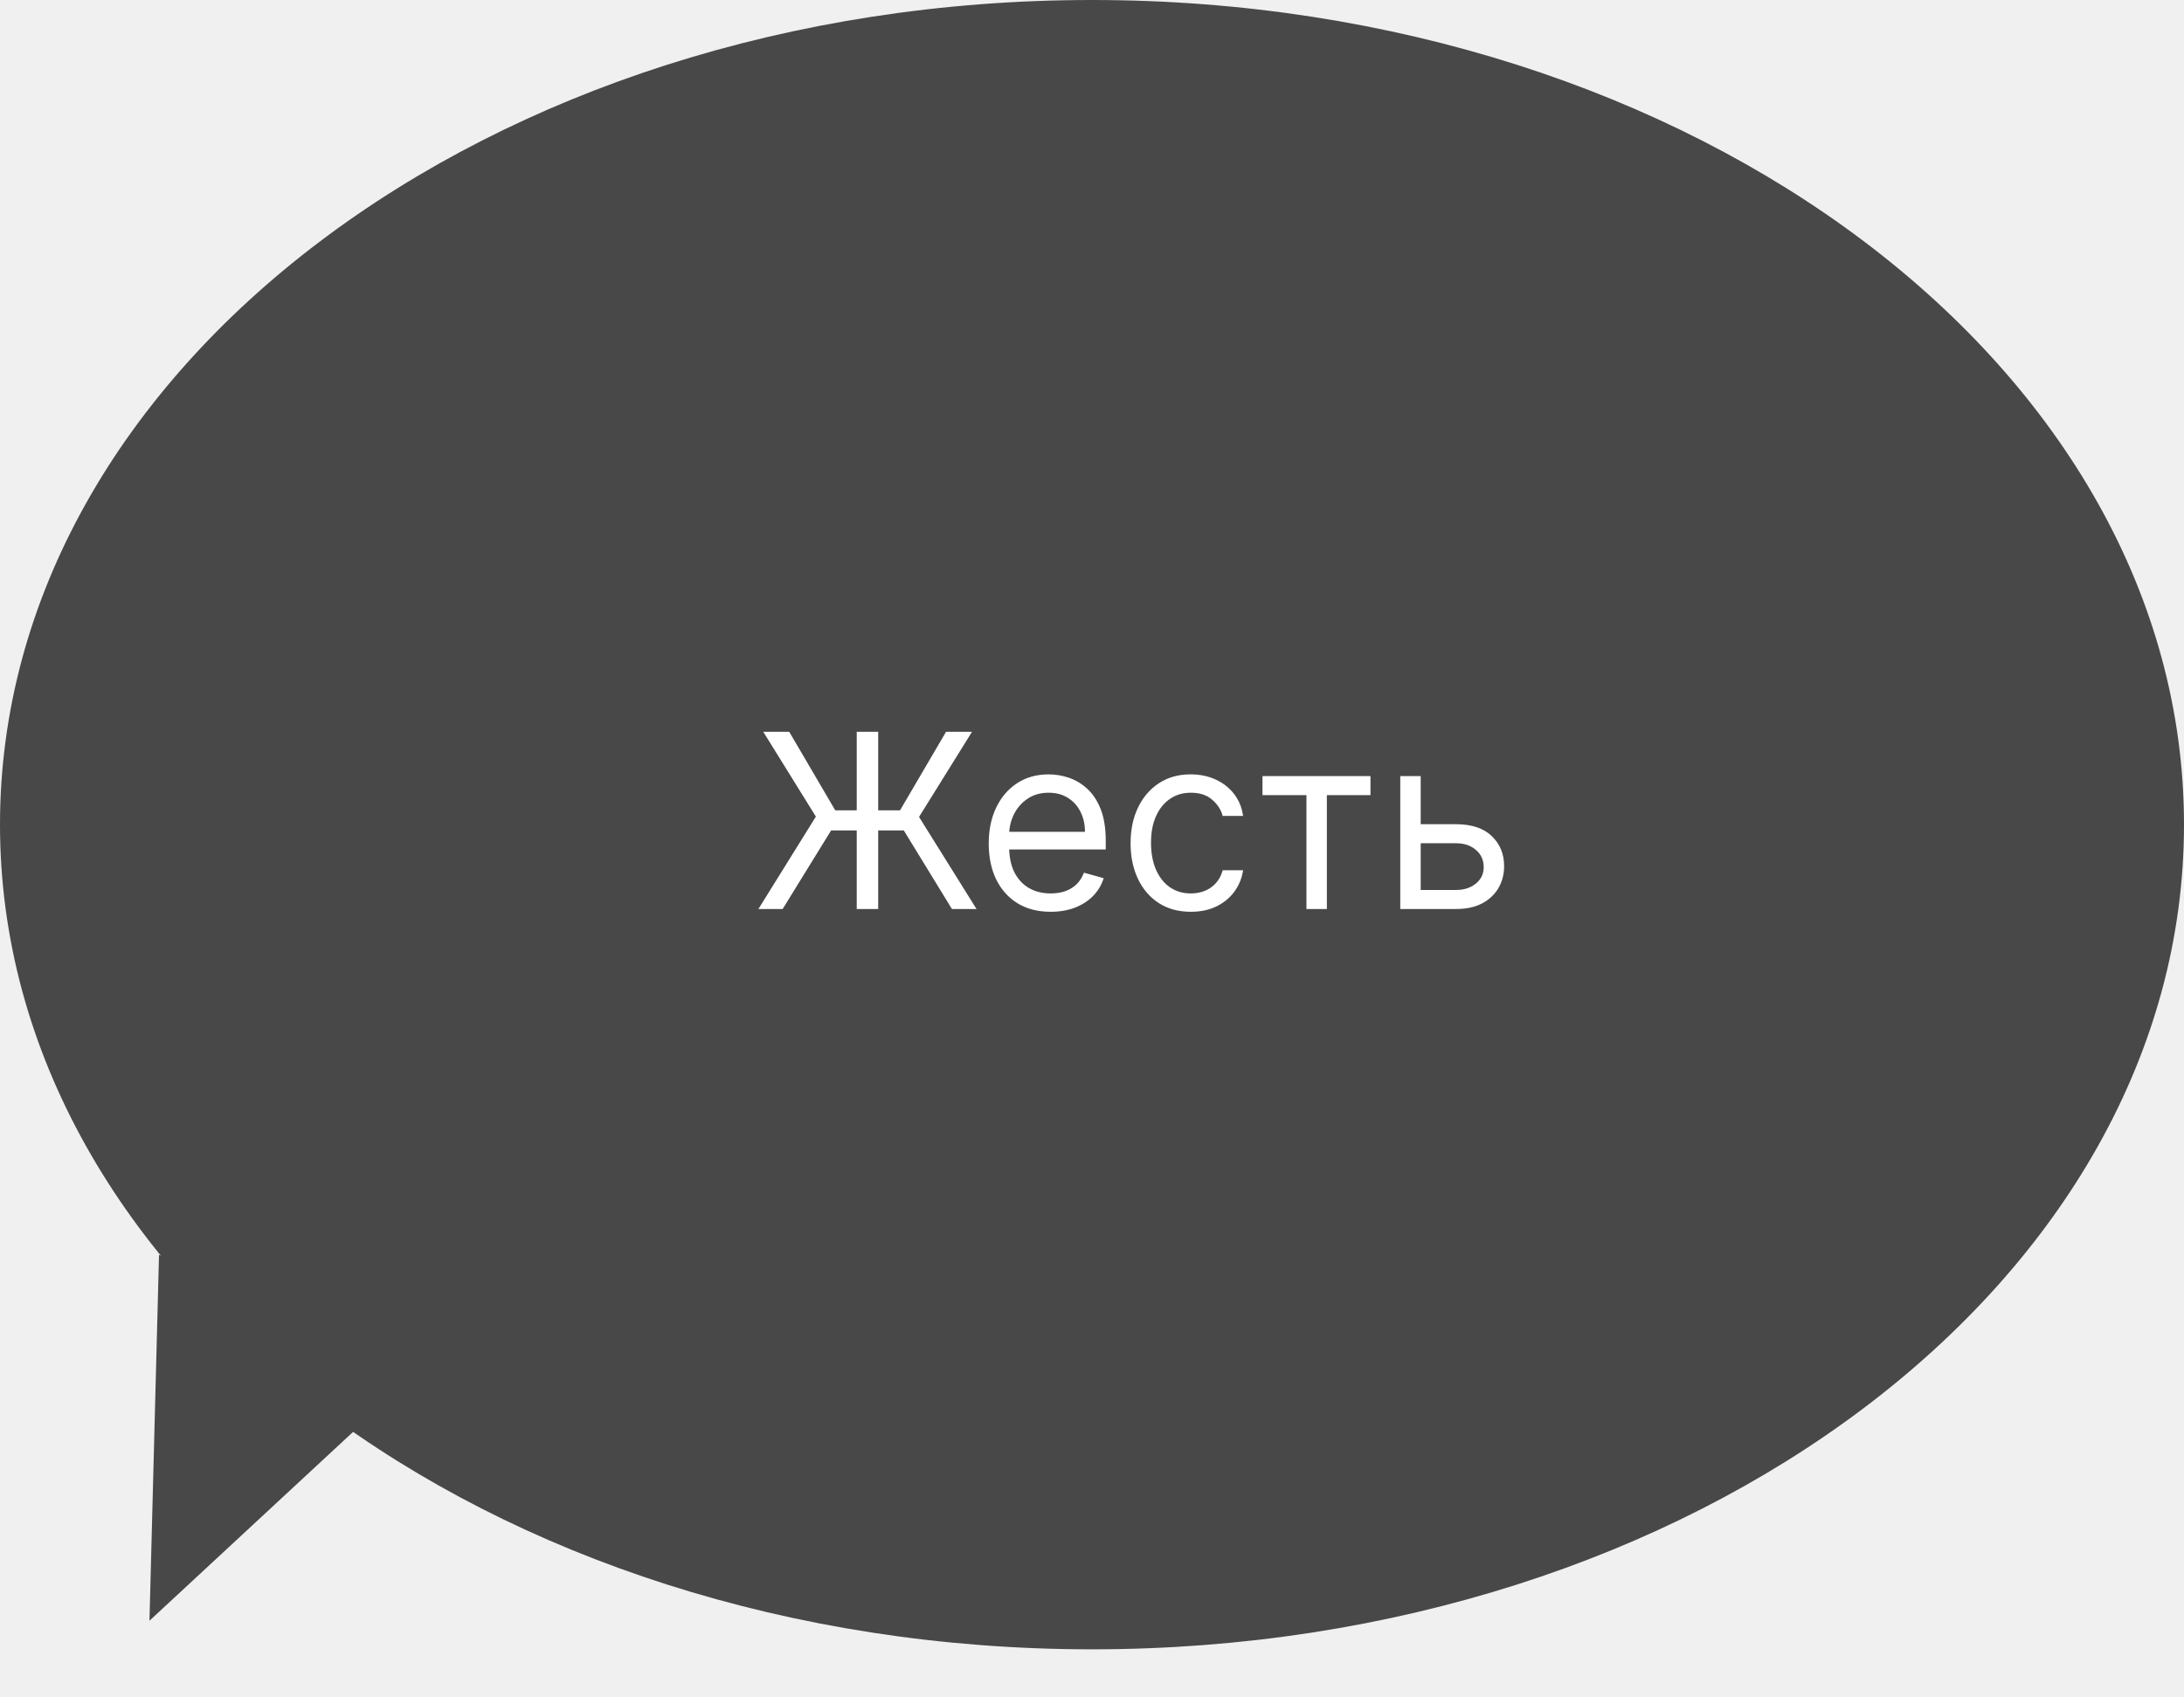
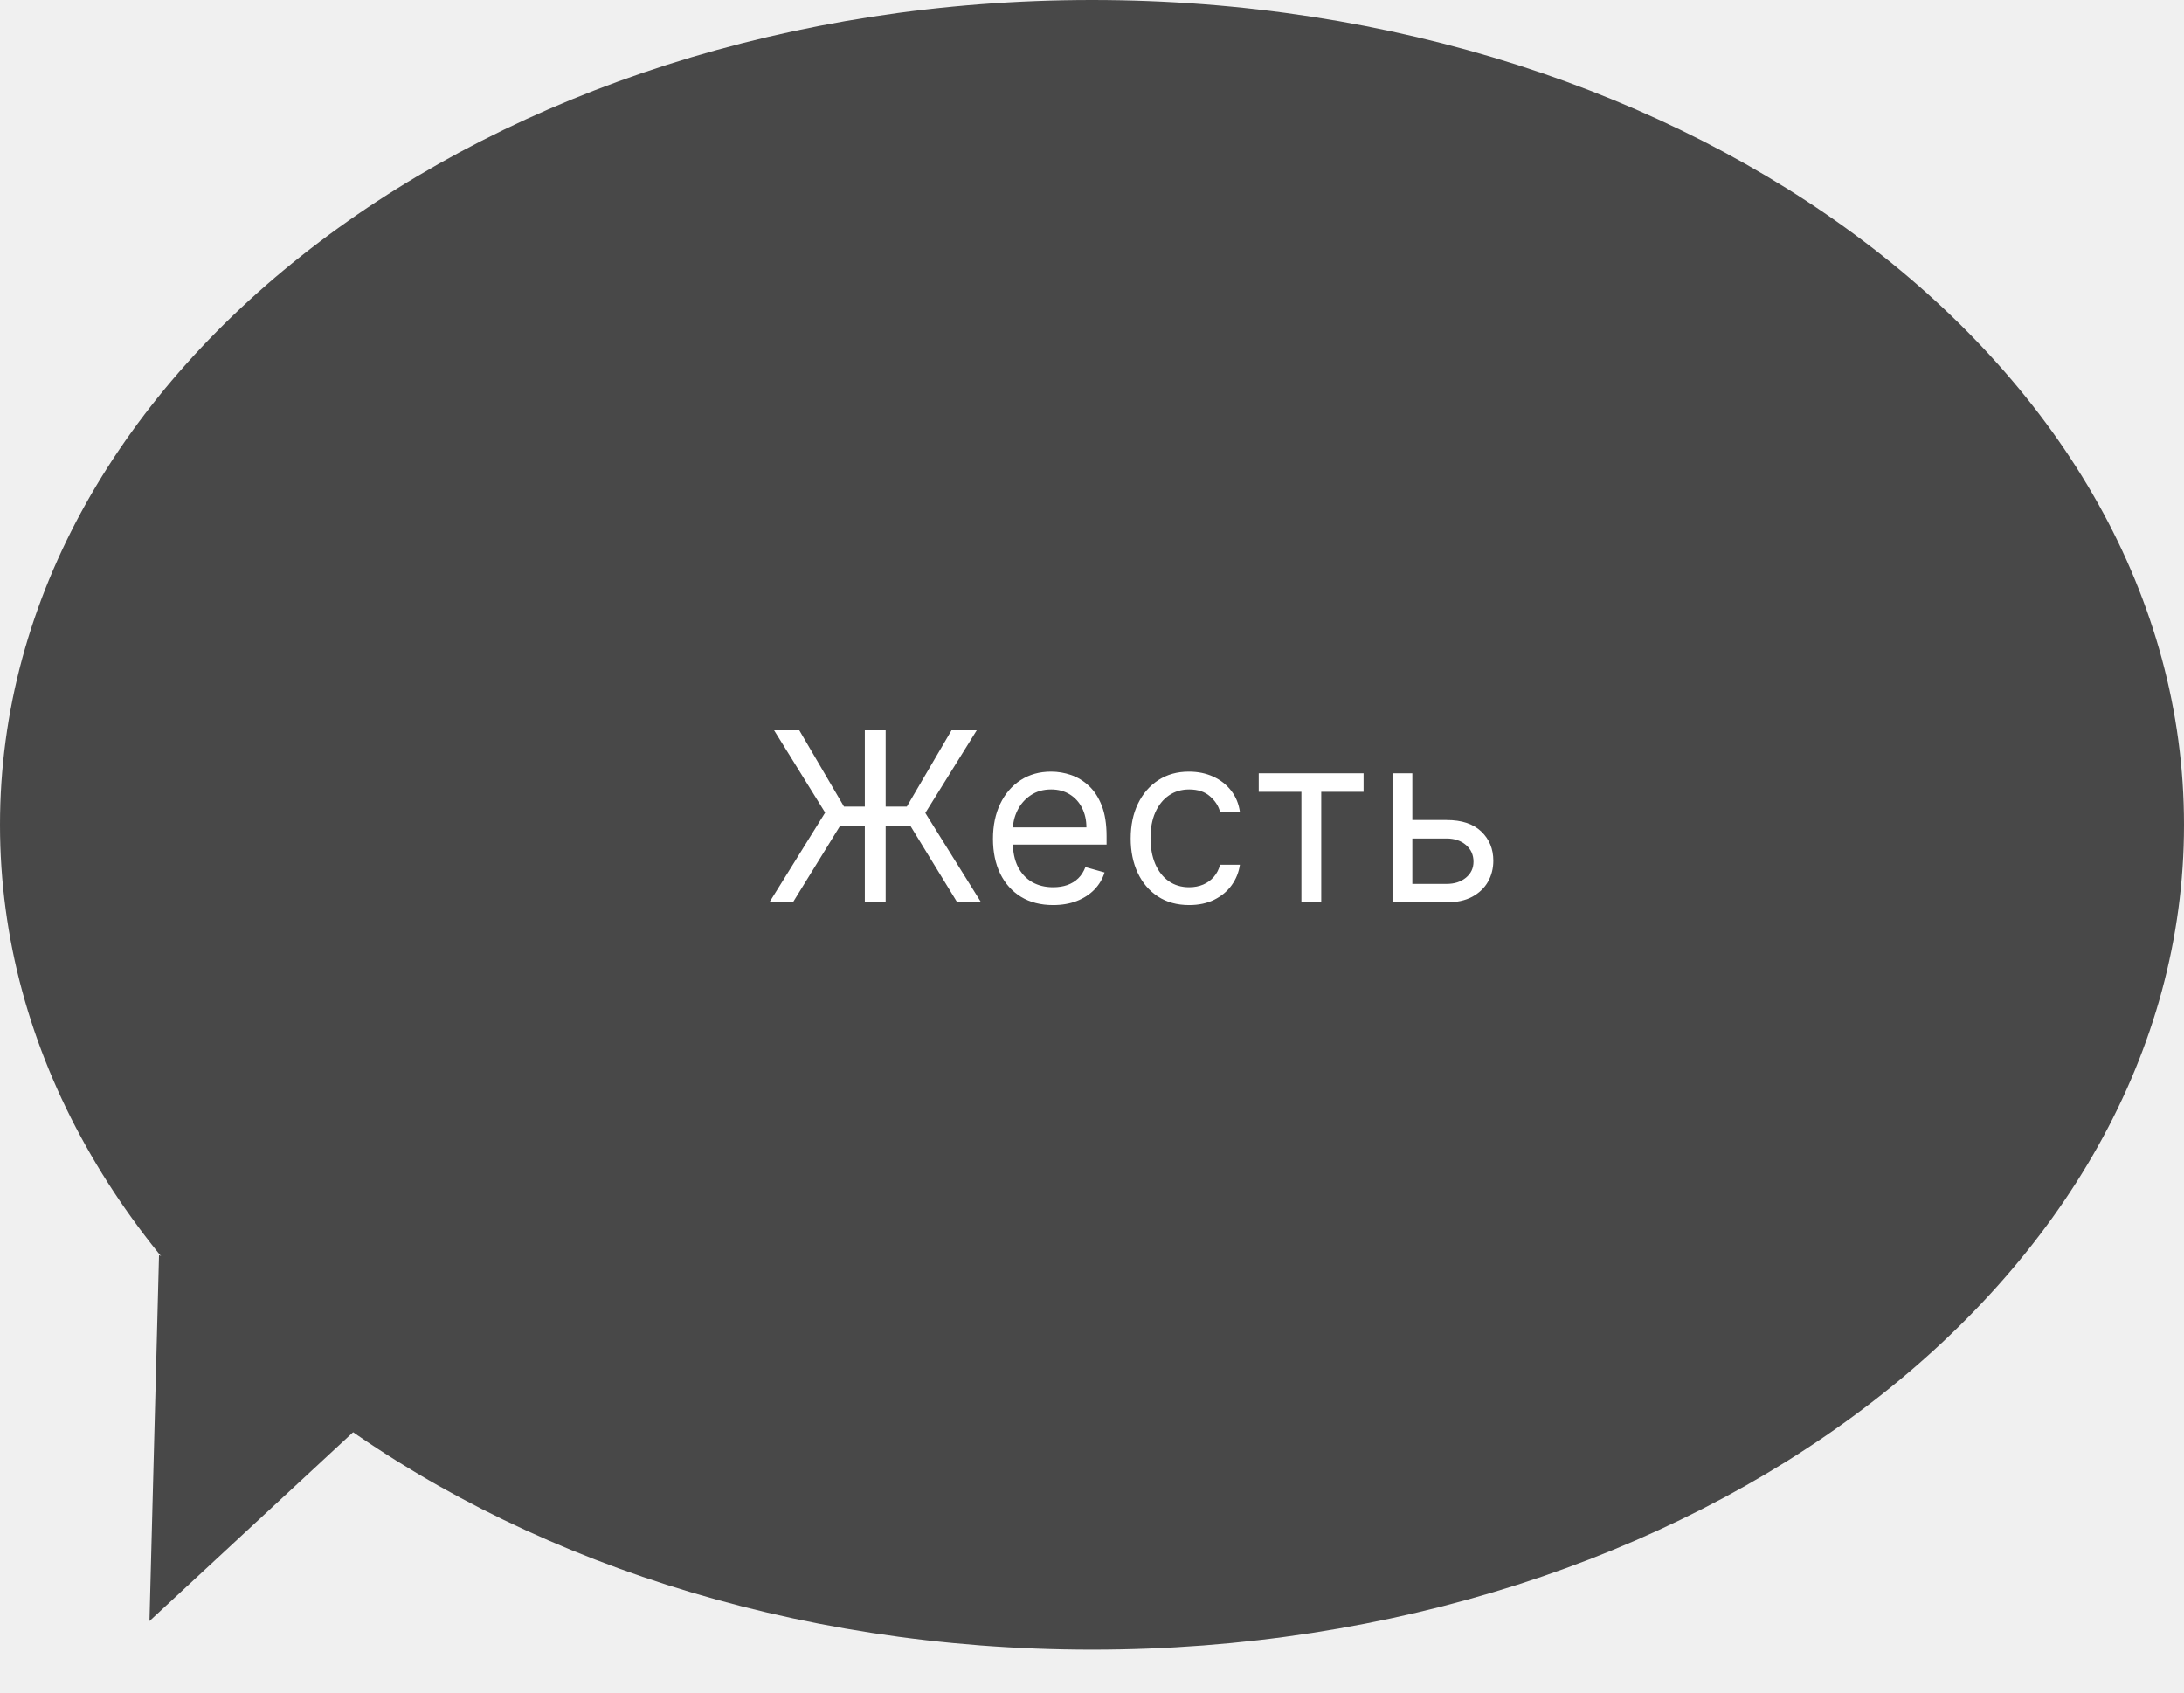
- <svg xmlns="http://www.w3.org/2000/svg" width="233" height="181" viewBox="0 0 233 181" fill="none">
-   <ellipse cx="116.5" cy="88" rx="116.5" ry="88" fill="#484848" />
-   <path d="M15.946 172.947L16.965 133.9L44.585 146.386L15.946 172.947Z" fill="#484848" />
-   <path d="M93.69 78.091V97H91.4V78.091H93.69ZM80.912 97L87.042 87.139L81.429 78.091H84.199L89.111 86.474H96.017L100.929 78.091H103.699L98.048 87.176L104.179 97H101.557L96.423 88.617H88.667L83.497 97H80.912ZM112.094 97.296C110.727 97.296 109.548 96.994 108.557 96.391C107.573 95.781 106.812 94.932 106.277 93.842C105.748 92.747 105.483 91.472 105.483 90.02C105.483 88.567 105.748 87.287 106.277 86.179C106.812 85.065 107.557 84.197 108.511 83.575C109.472 82.947 110.592 82.633 111.872 82.633C112.611 82.633 113.34 82.757 114.06 83.003C114.78 83.249 115.436 83.649 116.027 84.203C116.618 84.751 117.089 85.477 117.44 86.382C117.79 87.287 117.966 88.401 117.966 89.724V90.648H107.034V88.764H115.75C115.75 87.964 115.59 87.25 115.27 86.622C114.956 85.994 114.507 85.499 113.922 85.136C113.343 84.772 112.66 84.591 111.872 84.591C111.004 84.591 110.253 84.806 109.619 85.237C108.991 85.662 108.508 86.216 108.17 86.899C107.831 87.582 107.662 88.315 107.662 89.097V90.352C107.662 91.423 107.847 92.331 108.216 93.076C108.591 93.815 109.111 94.378 109.776 94.766C110.441 95.147 111.213 95.338 112.094 95.338C112.666 95.338 113.183 95.258 113.645 95.098C114.113 94.932 114.516 94.686 114.854 94.359C115.193 94.027 115.454 93.615 115.639 93.122L117.744 93.713C117.523 94.427 117.15 95.055 116.627 95.597C116.104 96.132 115.458 96.551 114.688 96.852C113.919 97.148 113.054 97.296 112.094 97.296ZM127.042 97.296C125.712 97.296 124.567 96.981 123.607 96.354C122.647 95.726 121.908 94.861 121.391 93.759C120.874 92.657 120.616 91.399 120.616 89.983C120.616 88.543 120.88 87.272 121.41 86.17C121.945 85.062 122.69 84.197 123.644 83.575C124.604 82.947 125.725 82.633 127.005 82.633C128.002 82.633 128.901 82.818 129.701 83.188C130.501 83.557 131.157 84.074 131.668 84.739C132.178 85.403 132.495 86.179 132.619 87.065H130.44C130.273 86.419 129.904 85.847 129.332 85.348C128.765 84.843 128.002 84.591 127.042 84.591C126.192 84.591 125.448 84.812 124.807 85.256C124.173 85.693 123.678 86.311 123.321 87.112C122.97 87.906 122.795 88.838 122.795 89.909C122.795 91.005 122.967 91.959 123.312 92.771C123.663 93.584 124.155 94.215 124.789 94.664C125.429 95.113 126.18 95.338 127.042 95.338C127.608 95.338 128.122 95.24 128.584 95.043C129.045 94.846 129.436 94.562 129.756 94.193C130.076 93.824 130.304 93.381 130.44 92.864H132.619C132.495 93.701 132.191 94.455 131.704 95.126C131.224 95.79 130.587 96.32 129.793 96.714C129.005 97.102 128.088 97.296 127.042 97.296ZM134.687 84.849V82.818H146.209V84.849H141.556V97H139.377V84.849H134.687ZM151.271 87.952H155.334C156.996 87.952 158.267 88.373 159.147 89.217C160.027 90.06 160.467 91.128 160.467 92.421C160.467 93.27 160.27 94.042 159.877 94.738C159.483 95.427 158.904 95.978 158.141 96.391C157.377 96.797 156.442 97 155.334 97H149.388V82.818H151.567V94.969H155.334C156.196 94.969 156.903 94.741 157.457 94.285C158.011 93.83 158.288 93.245 158.288 92.531C158.288 91.78 158.011 91.168 157.457 90.694C156.903 90.22 156.196 89.983 155.334 89.983H151.271V87.952Z" fill="white" />
+ <svg xmlns="http://www.w3.org/2000/svg" width="240" height="186" viewBox="0 0 240 186" fill="none">
+   <ellipse cx="120" cy="90.644" rx="120" ry="90.644" fill="#484848" />
+   <path d="M16.425 178.143L17.475 137.923L45.925 150.784L16.425 178.143Z" fill="#484848" />
+   <path d="M97.325 80.254V99.163H95.035V80.254H97.325ZM84.547 99.163L90.677 89.302L85.064 80.254H87.834L92.746 88.638H99.652L104.564 80.254H107.334L101.683 89.339L107.814 99.163H105.192L100.058 90.78H92.302L87.132 99.163H84.547ZM115.729 99.459C114.362 99.459 113.183 99.157 112.192 98.554C111.208 97.944 110.447 97.095 109.912 96.005C109.383 94.91 109.118 93.636 109.118 92.183C109.118 90.73 109.383 89.45 109.912 88.342C110.447 87.228 111.192 86.36 112.146 85.738C113.107 85.111 114.227 84.797 115.507 84.797C116.246 84.797 116.975 84.92 117.695 85.166C118.415 85.412 119.071 85.812 119.662 86.366C120.253 86.914 120.724 87.64 121.075 88.545C121.425 89.45 121.601 90.564 121.601 91.888V92.811H110.669V90.927H119.385C119.385 90.127 119.225 89.413 118.905 88.785C118.591 88.157 118.142 87.662 117.557 87.299C116.978 86.936 116.295 86.754 115.507 86.754C114.639 86.754 113.888 86.969 113.254 87.4C112.626 87.825 112.143 88.379 111.805 89.062C111.466 89.746 111.297 90.478 111.297 91.26V92.515C111.297 93.586 111.482 94.494 111.851 95.239C112.226 95.978 112.746 96.541 113.411 96.929C114.076 97.31 114.848 97.501 115.729 97.501C116.301 97.501 116.818 97.421 117.28 97.261C117.748 97.095 118.151 96.849 118.489 96.522C118.828 96.19 119.089 95.778 119.274 95.285L121.379 95.876C121.158 96.59 120.785 97.218 120.262 97.76C119.739 98.295 119.093 98.714 118.323 99.015C117.554 99.311 116.689 99.459 115.729 99.459ZM130.677 99.459C129.347 99.459 128.202 99.145 127.242 98.517C126.282 97.889 125.543 97.024 125.026 95.922C124.509 94.82 124.251 93.562 124.251 92.146C124.251 90.706 124.515 89.435 125.045 88.333C125.58 87.225 126.325 86.36 127.279 85.738C128.239 85.111 129.36 84.797 130.64 84.797C131.637 84.797 132.536 84.981 133.336 85.351C134.136 85.72 134.792 86.237 135.303 86.902C135.813 87.567 136.13 88.342 136.254 89.228H134.075C133.908 88.582 133.539 88.01 132.967 87.511C132.4 87.006 131.637 86.754 130.677 86.754C129.827 86.754 129.083 86.976 128.442 87.419C127.808 87.856 127.313 88.474 126.956 89.275C126.605 90.069 126.43 91.001 126.43 92.072C126.43 93.168 126.602 94.122 126.947 94.934C127.298 95.747 127.79 96.378 128.424 96.827C129.064 97.276 129.815 97.501 130.677 97.501C131.243 97.501 131.757 97.403 132.219 97.206C132.68 97.009 133.071 96.726 133.391 96.356C133.711 95.987 133.939 95.544 134.075 95.027H136.254C136.13 95.864 135.826 96.618 135.339 97.289C134.859 97.954 134.222 98.483 133.428 98.877C132.64 99.265 131.723 99.459 130.677 99.459ZM138.322 87.013V84.981H149.844V87.013H145.191V99.163H143.012V87.013H138.322ZM154.906 90.115H158.969C160.631 90.115 161.902 90.536 162.782 91.38C163.662 92.223 164.102 93.291 164.102 94.584C164.102 95.433 163.905 96.206 163.512 96.901C163.118 97.59 162.539 98.141 161.776 98.554C161.012 98.96 160.077 99.163 158.969 99.163H153.023V84.981H155.202V97.132H158.969C159.831 97.132 160.539 96.904 161.093 96.449C161.646 95.993 161.923 95.408 161.923 94.694C161.923 93.943 161.646 93.331 161.093 92.857C160.539 92.383 159.831 92.146 158.969 92.146H154.906V90.115Z" fill="white" />
</svg>
